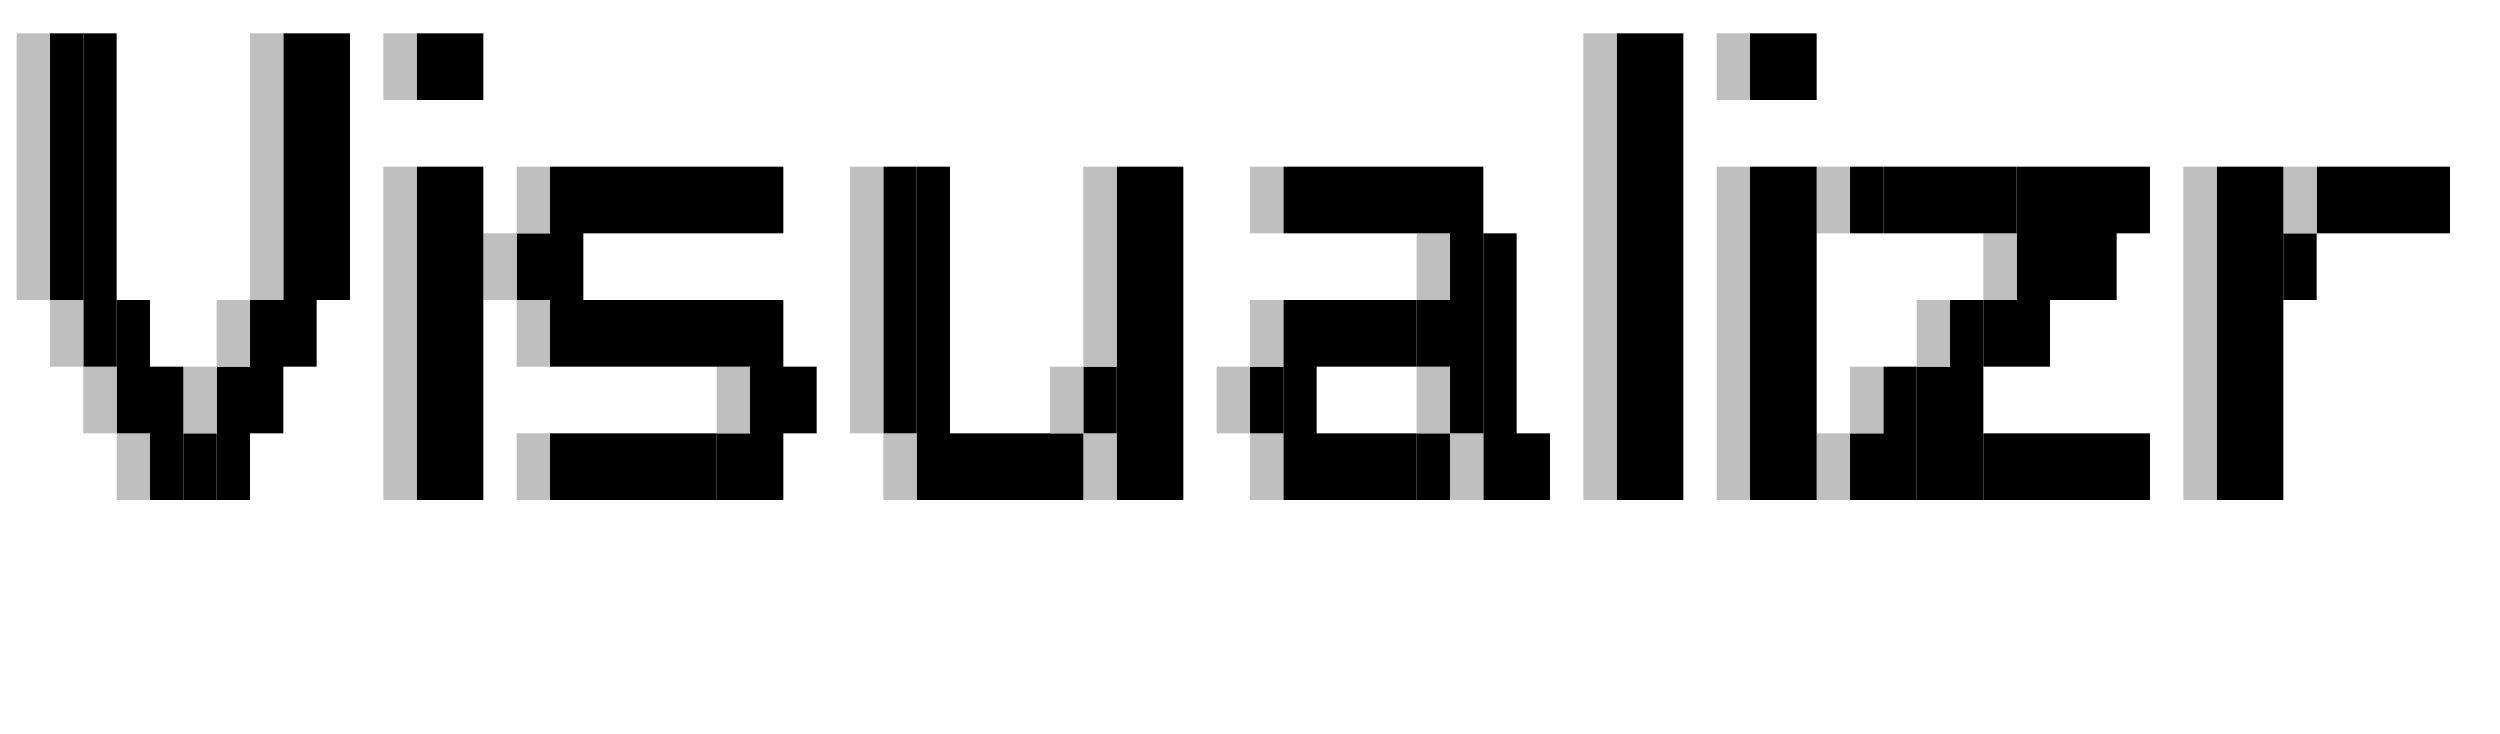
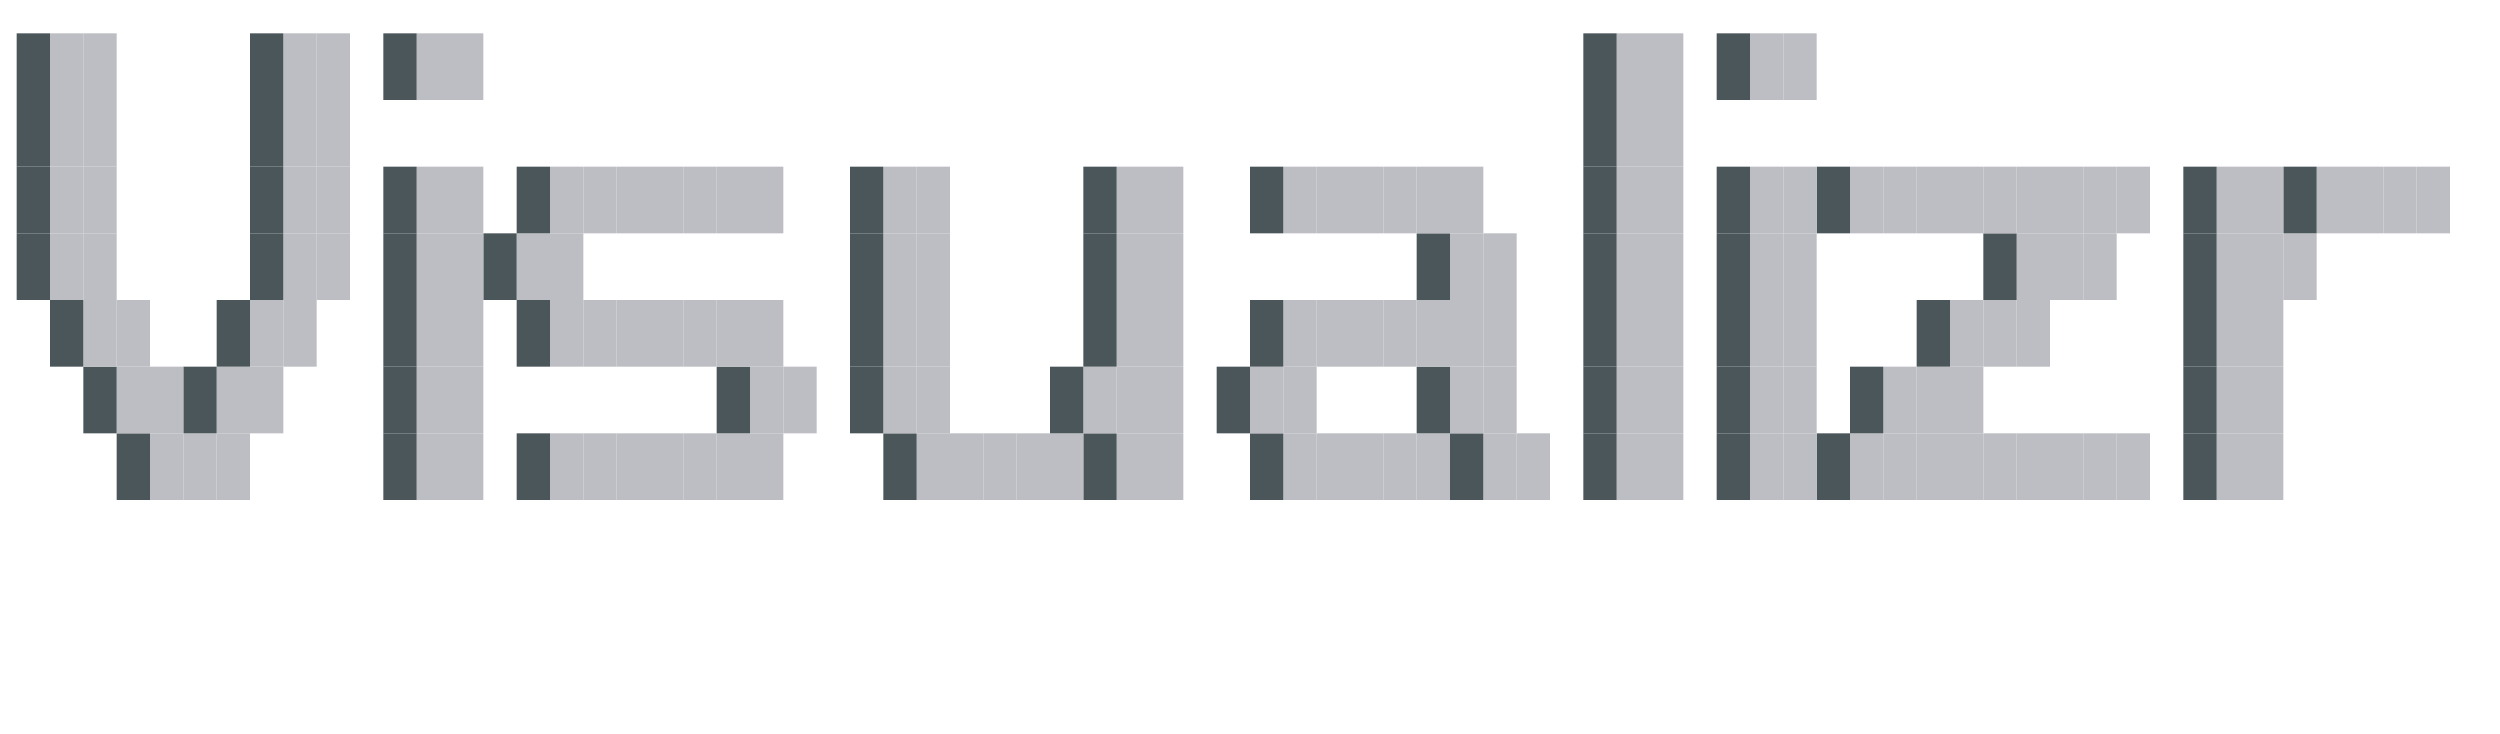
- <svg xmlns="http://www.w3.org/2000/svg" width="600" height="176" stroke-linecap="round" class="diagram" font-family="monospace" font-size="13" text-anchor="middle" viewBox="0 0 600 176">
-   <path d="M580 40h8v16h-8zm-8 0h8v16h-8zm-8 0h8v16h-8zm-8 0h8v16h-8zm-8 16h8v16h-8z" class="gray" />
-   <path fill="#BFBFBF" d="M548 40h8v16h-8z" class="gray" />
-   <path d="M540 104h8v16h-8zm0-16h8v16h-8zm0-16h8v16h-8zm0-16h8v16h-8zm0-16h8v16h-8zm-8 64h8v16h-8zm0-16h8v16h-8zm0-16h8v16h-8zm0-16h8v16h-8zm0-16h8v16h-8z" class="gray" />
-   <path fill="#BFBFBF" d="M524 104h8v16h-8zm0-16h8v16h-8zm0-16h8v16h-8zm0-16h8v16h-8zm0-16h8v16h-8z" class="gray" />
-   <path d="M508 104h8v16h-8zm0-64h8v16h-8zm-8 64h8v16h-8zm0-48h8v16h-8zm0-16h8v16h-8zm-8 64h8v16h-8zm0-48h8v16h-8zm0-16h8v16h-8zm-8 64h8v16h-8zm0-32h8v16h-8zm0-16h8v16h-8zm0-16h8v16h-8zm-8 64h8v16h-8zm0-32h8v16h-8z" class="gray" />
-   <path fill="#BFBFBF" d="M476 56h8v16h-8z" class="gray" />
-   <path d="M476 40h8v16h-8zm-8 64h8v16h-8zm0-16h8v16h-8zm0-16h8v16h-8zm0-32h8v16h-8zm-8 64h8v16h-8zm0-16h8v16h-8z" class="gray" />
-   <path fill="#BFBFBF" d="M460 72h8v16h-8z" class="gray" />
-   <path d="M460 40h8v16h-8zm-8 64h8v16h-8zm0-16h8v16h-8zm0-48h8v16h-8zm-8 64h8v16h-8z" class="gray" />
-   <path fill="#BFBFBF" d="M444 88h8v16h-8z" class="gray" />
-   <path d="M444 40h8v16h-8z" class="gray" />
-   <path fill="#BFBFBF" d="M436 104h8v16h-8zm0-64h8v16h-8z" class="gray" />
-   <path d="M428 104h8v16h-8zm0-16h8v16h-8zm0-16h8v16h-8zm0-16h8v16h-8zm0-16h8v16h-8zm0-32h8v16h-8zm-8 96h8v16h-8zm0-16h8v16h-8zm0-16h8v16h-8zm0-16h8v16h-8zm0-16h8v16h-8zm0-32h8v16h-8z" class="gray" />
-   <path fill="#BFBFBF" d="M412 104h8v16h-8zm0-16h8v16h-8zm0-16h8v16h-8zm0-16h8v16h-8zm0-16h8v16h-8zm0-32h8v16h-8z" class="gray" />
-   <path d="M396 104h8v16h-8zm0-16h8v16h-8zm0-16h8v16h-8zm0-16h8v16h-8zm0-16h8v16h-8zm0-16h8v16h-8zm0-16h8v16h-8zm-8 96h8v16h-8zm0-16h8v16h-8zm0-16h8v16h-8zm0-16h8v16h-8zm0-16h8v16h-8zm0-16h8v16h-8zm0-16h8v16h-8z" class="gray" />
-   <path fill="#BFBFBF" d="M380 104h8v16h-8zm0-16h8v16h-8zm0-16h8v16h-8zm0-16h8v16h-8zm0-16h8v16h-8zm0-16h8v16h-8zm0-16h8v16h-8z" class="gray" />
-   <path d="M364 104h8v16h-8zm-8 0h8v16h-8zm0-16h8v16h-8zm0-16h8v16h-8zm0-16h8v16h-8z" class="gray" />
-   <path fill="#BFBFBF" d="M348 104h8v16h-8z" class="gray" />
-   <path d="M348 88h8v16h-8zm0-16h8v16h-8zm0-16h8v16h-8zm0-16h8v16h-8zm-8 64h8v16h-8z" class="gray" />
-   <path fill="#BFBFBF" d="M340 88h8v16h-8z" class="gray" />
-   <path d="M340 72h8v16h-8z" class="gray" />
-   <path fill="#BFBFBF" d="M340 56h8v16h-8z" class="gray" />
-   <path d="M340 40h8v16h-8zm-8 64h8v16h-8zm0-32h8v16h-8zm0-32h8v16h-8zm-8 64h8v16h-8zm0-32h8v16h-8zm0-32h8v16h-8zm-8 64h8v16h-8zm0-32h8v16h-8zm0-32h8v16h-8zm-8 64h8v16h-8zm0-16h8v16h-8zm0-16h8v16h-8zm0-32h8v16h-8z" class="gray" />
-   <path fill="#BFBFBF" d="M300 104h8v16h-8z" class="gray" />
-   <path d="M300 88h8v16h-8z" class="gray" />
-   <path fill="#BFBFBF" d="M300 72h8v16h-8zm0-32h8v16h-8zm-8 48h8v16h-8z" class="gray" />
-   <path d="M276 104h8v16h-8zm0-16h8v16h-8zm0-16h8v16h-8zm0-16h8v16h-8zm0-16h8v16h-8zm-8 64h8v16h-8zm0-16h8v16h-8zm0-16h8v16h-8zm0-16h8v16h-8zm0-16h8v16h-8z" class="gray" />
-   <path fill="#BFBFBF" d="M260 104h8v16h-8z" class="gray" />
-   <path d="M260 88h8v16h-8z" class="gray" />
-   <path fill="#BFBFBF" d="M260 72h8v16h-8zm0-16h8v16h-8zm0-16h8v16h-8z" class="gray" />
-   <path d="M252 104h8v16h-8z" class="gray" />
-   <path fill="#BFBFBF" d="M252 88h8v16h-8z" class="gray" />
-   <path d="M244 104h8v16h-8zm-8 0h8v16h-8zm-8 0h8v16h-8zm-8 0h8v16h-8zm0-16h8v16h-8zm0-16h8v16h-8zm0-16h8v16h-8zm0-16h8v16h-8z" class="gray" />
-   <path fill="#BFBFBF" d="M212 104h8v16h-8z" class="gray" />
-   <path d="M212 88h8v16h-8zm0-16h8v16h-8zm0-16h8v16h-8zm0-16h8v16h-8z" class="gray" />
-   <path fill="#BFBFBF" d="M204 88h8v16h-8zm0-16h8v16h-8zm0-16h8v16h-8zm0-16h8v16h-8z" class="gray" />
-   <path d="M188 88h8v16h-8zm-8 16h8v16h-8zm0-16h8v16h-8zm0-16h8v16h-8zm0-32h8v16h-8zm-8 64h8v16h-8z" class="gray" />
-   <path fill="#BFBFBF" d="M172 88h8v16h-8z" class="gray" />
-   <path d="M172 72h8v16h-8zm0-32h8v16h-8zm-8 64h8v16h-8zm0-32h8v16h-8zm0-32h8v16h-8zm-8 64h8v16h-8zm0-32h8v16h-8zm0-32h8v16h-8zm-8 64h8v16h-8zm0-32h8v16h-8zm0-32h8v16h-8zm-8 64h8v16h-8zm0-32h8v16h-8zm0-32h8v16h-8zm-8 64h8v16h-8zm0-32h8v16h-8zm0-16h8v16h-8zm0-16h8v16h-8z" class="gray" />
-   <path fill="#BFBFBF" d="M124 104h8v16h-8zm0-32h8v16h-8z" class="gray" />
-   <path d="M124 56h8v16h-8z" class="gray" />
-   <path fill="#BFBFBF" d="M124 40h8v16h-8zm-8 16h8v16h-8z" class="gray" />
-   <path d="M108 104h8v16h-8zm0-16h8v16h-8zm0-16h8v16h-8zm0-16h8v16h-8zm0-16h8v16h-8zm0-32h8v16h-8zm-8 96h8v16h-8zm0-16h8v16h-8zm0-16h8v16h-8zm0-16h8v16h-8zm0-16h8v16h-8zm0-32h8v16h-8z" class="gray" />
-   <path fill="#BFBFBF" d="M92 104h8v16h-8zm0-16h8v16h-8zm0-16h8v16h-8zm0-16h8v16h-8zm0-16h8v16h-8zm0-32h8v16h-8z" class="gray" />
-   <path d="M76 56h8v16h-8zm0-16h8v16h-8zm0-16h8v16h-8zm0-16h8v16h-8zm-8 64h8v16h-8zm0-16h8v16h-8zm0-16h8v16h-8zm0-16h8v16h-8zm0-16h8v16h-8zm-8 80h8v16h-8zm0-16h8v16h-8z" class="gray" />
-   <path fill="#BFBFBF" d="M60 56h8v16h-8zm0-16h8v16h-8zm0-16h8v16h-8zm0-16h8v16h-8z" class="gray" />
-   <path d="M52 104h8v16h-8zm0-16h8v16h-8z" class="gray" />
-   <path fill="#BFBFBF" d="M52 72h8v16h-8z" class="gray" />
-   <path d="M44 104h8v16h-8z" class="gray" />
-   <path fill="#BFBFBF" d="M44 88h8v16h-8z" class="gray" />
-   <path d="M36 104h8v16h-8zm0-16h8v16h-8z" class="gray" />
-   <path fill="#BFBFBF" d="M28 104h8v16h-8z" class="gray" />
-   <path d="M28 88h8v16h-8zm0-16h8v16h-8z" class="gray" />
-   <path fill="#BFBFBF" d="M20 88h8v16h-8z" class="gray" />
-   <path d="M20 72h8v16h-8zm0-16h8v16h-8zm0-16h8v16h-8zm0-16h8v16h-8zm0-16h8v16h-8z" class="gray" />
-   <path fill="#BFBFBF" d="M12 72h8v16h-8z" class="gray" />
-   <path d="M12 56h8v16h-8zm0-16h8v16h-8zm0-16h8v16h-8zm0-16h8v16h-8z" class="gray" />
-   <path fill="#BFBFBF" d="M4 56h8v16H4zm0-16h8v16H4zm0-16h8v16H4zM4 8h8v16H4z" class="gray" />
+ <svg xmlns="http://www.w3.org/2000/svg" version="1.1" height="176" width="600" viewBox="0 0 600 176" class="diagram" text-anchor="middle" font-family="monospace" font-size="13px" stroke-linecap="round">
+   <rect class="gray" x="580" y="40" width="8" height="16" fill="rgb(188, 190, 196)" />
+   <rect class="gray" x="572" y="40" width="8" height="16" fill="rgb(188, 190, 196)" />
+   <rect class="gray" x="564" y="40" width="8" height="16" fill="rgb(188, 190, 196)" />
+   <rect class="gray" x="556" y="40" width="8" height="16" fill="rgb(188, 190, 196)" />
+   <rect class="gray" x="548" y="56" width="8" height="16" fill="rgb(188, 190, 196)" />
+   <rect class="gray" x="548" y="40" width="8" height="16" fill="rgb(75, 86, 91)" />
+   <rect class="gray" x="540" y="104" width="8" height="16" fill="rgb(188, 190, 196)" />
+   <rect class="gray" x="540" y="88" width="8" height="16" fill="rgb(188, 190, 196)" />
+   <rect class="gray" x="540" y="72" width="8" height="16" fill="rgb(188, 190, 196)" />
+   <rect class="gray" x="540" y="56" width="8" height="16" fill="rgb(188, 190, 196)" />
+   <rect class="gray" x="540" y="40" width="8" height="16" fill="rgb(188, 190, 196)" />
+   <rect class="gray" x="532" y="104" width="8" height="16" fill="rgb(188, 190, 196)" />
+   <rect class="gray" x="532" y="88" width="8" height="16" fill="rgb(188, 190, 196)" />
+   <rect class="gray" x="532" y="72" width="8" height="16" fill="rgb(188, 190, 196)" />
+   <rect class="gray" x="532" y="56" width="8" height="16" fill="rgb(188, 190, 196)" />
+   <rect class="gray" x="532" y="40" width="8" height="16" fill="rgb(188, 190, 196)" />
+   <rect class="gray" x="524" y="104" width="8" height="16" fill="rgb(75, 86, 91)" />
+   <rect class="gray" x="524" y="88" width="8" height="16" fill="rgb(75, 86, 91)" />
+   <rect class="gray" x="524" y="72" width="8" height="16" fill="rgb(75, 86, 91)" />
+   <rect class="gray" x="524" y="56" width="8" height="16" fill="rgb(75, 86, 91)" />
+   <rect class="gray" x="524" y="40" width="8" height="16" fill="rgb(75, 86, 91)" />
+   <rect class="gray" x="508" y="104" width="8" height="16" fill="rgb(188, 190, 196)" />
+   <rect class="gray" x="508" y="40" width="8" height="16" fill="rgb(188, 190, 196)" />
+   <rect class="gray" x="500" y="104" width="8" height="16" fill="rgb(188, 190, 196)" />
+   <rect class="gray" x="500" y="56" width="8" height="16" fill="rgb(188, 190, 196)" />
+   <rect class="gray" x="500" y="40" width="8" height="16" fill="rgb(188, 190, 196)" />
+   <rect class="gray" x="492" y="104" width="8" height="16" fill="rgb(188, 190, 196)" />
+   <rect class="gray" x="492" y="56" width="8" height="16" fill="rgb(188, 190, 196)" />
+   <rect class="gray" x="492" y="40" width="8" height="16" fill="rgb(188, 190, 196)" />
+   <rect class="gray" x="484" y="104" width="8" height="16" fill="rgb(188, 190, 196)" />
+   <rect class="gray" x="484" y="72" width="8" height="16" fill="rgb(188, 190, 196)" />
+   <rect class="gray" x="484" y="56" width="8" height="16" fill="rgb(188, 190, 196)" />
+   <rect class="gray" x="484" y="40" width="8" height="16" fill="rgb(188, 190, 196)" />
+   <rect class="gray" x="476" y="104" width="8" height="16" fill="rgb(188, 190, 196)" />
+   <rect class="gray" x="476" y="72" width="8" height="16" fill="rgb(188, 190, 196)" />
+   <rect class="gray" x="476" y="56" width="8" height="16" fill="rgb(75, 86, 91)" />
+   <rect class="gray" x="476" y="40" width="8" height="16" fill="rgb(188, 190, 196)" />
+   <rect class="gray" x="468" y="104" width="8" height="16" fill="rgb(188, 190, 196)" />
+   <rect class="gray" x="468" y="88" width="8" height="16" fill="rgb(188, 190, 196)" />
+   <rect class="gray" x="468" y="72" width="8" height="16" fill="rgb(188, 190, 196)" />
+   <rect class="gray" x="468" y="40" width="8" height="16" fill="rgb(188, 190, 196)" />
+   <rect class="gray" x="460" y="104" width="8" height="16" fill="rgb(188, 190, 196)" />
+   <rect class="gray" x="460" y="88" width="8" height="16" fill="rgb(188, 190, 196)" />
+   <rect class="gray" x="460" y="72" width="8" height="16" fill="rgb(75, 86, 91)" />
+   <rect class="gray" x="460" y="40" width="8" height="16" fill="rgb(188, 190, 196)" />
+   <rect class="gray" x="452" y="104" width="8" height="16" fill="rgb(188, 190, 196)" />
+   <rect class="gray" x="452" y="88" width="8" height="16" fill="rgb(188, 190, 196)" />
+   <rect class="gray" x="452" y="40" width="8" height="16" fill="rgb(188, 190, 196)" />
+   <rect class="gray" x="444" y="104" width="8" height="16" fill="rgb(188, 190, 196)" />
+   <rect class="gray" x="444" y="88" width="8" height="16" fill="rgb(75, 86, 91)" />
+   <rect class="gray" x="444" y="40" width="8" height="16" fill="rgb(188, 190, 196)" />
+   <rect class="gray" x="436" y="104" width="8" height="16" fill="rgb(75, 86, 91)" />
+   <rect class="gray" x="436" y="40" width="8" height="16" fill="rgb(75, 86, 91)" />
+   <rect class="gray" x="428" y="104" width="8" height="16" fill="rgb(188, 190, 196)" />
+   <rect class="gray" x="428" y="88" width="8" height="16" fill="rgb(188, 190, 196)" />
+   <rect class="gray" x="428" y="72" width="8" height="16" fill="rgb(188, 190, 196)" />
+   <rect class="gray" x="428" y="56" width="8" height="16" fill="rgb(188, 190, 196)" />
+   <rect class="gray" x="428" y="40" width="8" height="16" fill="rgb(188, 190, 196)" />
+   <rect class="gray" x="428" y="8" width="8" height="16" fill="rgb(188, 190, 196)" />
+   <rect class="gray" x="420" y="104" width="8" height="16" fill="rgb(188, 190, 196)" />
+   <rect class="gray" x="420" y="88" width="8" height="16" fill="rgb(188, 190, 196)" />
+   <rect class="gray" x="420" y="72" width="8" height="16" fill="rgb(188, 190, 196)" />
+   <rect class="gray" x="420" y="56" width="8" height="16" fill="rgb(188, 190, 196)" />
+   <rect class="gray" x="420" y="40" width="8" height="16" fill="rgb(188, 190, 196)" />
+   <rect class="gray" x="420" y="8" width="8" height="16" fill="rgb(188, 190, 196)" />
+   <rect class="gray" x="412" y="104" width="8" height="16" fill="rgb(75, 86, 91)" />
+   <rect class="gray" x="412" y="88" width="8" height="16" fill="rgb(75, 86, 91)" />
+   <rect class="gray" x="412" y="72" width="8" height="16" fill="rgb(75, 86, 91)" />
+   <rect class="gray" x="412" y="56" width="8" height="16" fill="rgb(75, 86, 91)" />
+   <rect class="gray" x="412" y="40" width="8" height="16" fill="rgb(75, 86, 91)" />
+   <rect class="gray" x="412" y="8" width="8" height="16" fill="rgb(75, 86, 91)" />
+   <rect class="gray" x="396" y="104" width="8" height="16" fill="rgb(188, 190, 196)" />
+   <rect class="gray" x="396" y="88" width="8" height="16" fill="rgb(188, 190, 196)" />
+   <rect class="gray" x="396" y="72" width="8" height="16" fill="rgb(188, 190, 196)" />
+   <rect class="gray" x="396" y="56" width="8" height="16" fill="rgb(188, 190, 196)" />
+   <rect class="gray" x="396" y="40" width="8" height="16" fill="rgb(188, 190, 196)" />
+   <rect class="gray" x="396" y="24" width="8" height="16" fill="rgb(188, 190, 196)" />
+   <rect class="gray" x="396" y="8" width="8" height="16" fill="rgb(188, 190, 196)" />
+   <rect class="gray" x="388" y="104" width="8" height="16" fill="rgb(188, 190, 196)" />
+   <rect class="gray" x="388" y="88" width="8" height="16" fill="rgb(188, 190, 196)" />
+   <rect class="gray" x="388" y="72" width="8" height="16" fill="rgb(188, 190, 196)" />
+   <rect class="gray" x="388" y="56" width="8" height="16" fill="rgb(188, 190, 196)" />
+   <rect class="gray" x="388" y="40" width="8" height="16" fill="rgb(188, 190, 196)" />
+   <rect class="gray" x="388" y="24" width="8" height="16" fill="rgb(188, 190, 196)" />
+   <rect class="gray" x="388" y="8" width="8" height="16" fill="rgb(188, 190, 196)" />
+   <rect class="gray" x="380" y="104" width="8" height="16" fill="rgb(75, 86, 91)" />
+   <rect class="gray" x="380" y="88" width="8" height="16" fill="rgb(75, 86, 91)" />
+   <rect class="gray" x="380" y="72" width="8" height="16" fill="rgb(75, 86, 91)" />
+   <rect class="gray" x="380" y="56" width="8" height="16" fill="rgb(75, 86, 91)" />
+   <rect class="gray" x="380" y="40" width="8" height="16" fill="rgb(75, 86, 91)" />
+   <rect class="gray" x="380" y="24" width="8" height="16" fill="rgb(75, 86, 91)" />
+   <rect class="gray" x="380" y="8" width="8" height="16" fill="rgb(75, 86, 91)" />
+   <rect class="gray" x="364" y="104" width="8" height="16" fill="rgb(188, 190, 196)" />
+   <rect class="gray" x="356" y="104" width="8" height="16" fill="rgb(188, 190, 196)" />
+   <rect class="gray" x="356" y="88" width="8" height="16" fill="rgb(188, 190, 196)" />
+   <rect class="gray" x="356" y="72" width="8" height="16" fill="rgb(188, 190, 196)" />
+   <rect class="gray" x="356" y="56" width="8" height="16" fill="rgb(188, 190, 196)" />
+   <rect class="gray" x="348" y="104" width="8" height="16" fill="rgb(75, 86, 91)" />
+   <rect class="gray" x="348" y="88" width="8" height="16" fill="rgb(188, 190, 196)" />
+   <rect class="gray" x="348" y="72" width="8" height="16" fill="rgb(188, 190, 196)" />
+   <rect class="gray" x="348" y="56" width="8" height="16" fill="rgb(188, 190, 196)" />
+   <rect class="gray" x="348" y="40" width="8" height="16" fill="rgb(188, 190, 196)" />
+   <rect class="gray" x="340" y="104" width="8" height="16" fill="rgb(188, 190, 196)" />
+   <rect class="gray" x="340" y="88" width="8" height="16" fill="rgb(75, 86, 91)" />
+   <rect class="gray" x="340" y="72" width="8" height="16" fill="rgb(188, 190, 196)" />
+   <rect class="gray" x="340" y="56" width="8" height="16" fill="rgb(75, 86, 91)" />
+   <rect class="gray" x="340" y="40" width="8" height="16" fill="rgb(188, 190, 196)" />
+   <rect class="gray" x="332" y="104" width="8" height="16" fill="rgb(188, 190, 196)" />
+   <rect class="gray" x="332" y="72" width="8" height="16" fill="rgb(188, 190, 196)" />
+   <rect class="gray" x="332" y="40" width="8" height="16" fill="rgb(188, 190, 196)" />
+   <rect class="gray" x="324" y="104" width="8" height="16" fill="rgb(188, 190, 196)" />
+   <rect class="gray" x="324" y="72" width="8" height="16" fill="rgb(188, 190, 196)" />
+   <rect class="gray" x="324" y="40" width="8" height="16" fill="rgb(188, 190, 196)" />
+   <rect class="gray" x="316" y="104" width="8" height="16" fill="rgb(188, 190, 196)" />
+   <rect class="gray" x="316" y="72" width="8" height="16" fill="rgb(188, 190, 196)" />
+   <rect class="gray" x="316" y="40" width="8" height="16" fill="rgb(188, 190, 196)" />
+   <rect class="gray" x="308" y="104" width="8" height="16" fill="rgb(188, 190, 196)" />
+   <rect class="gray" x="308" y="88" width="8" height="16" fill="rgb(188, 190, 196)" />
+   <rect class="gray" x="308" y="72" width="8" height="16" fill="rgb(188, 190, 196)" />
+   <rect class="gray" x="308" y="40" width="8" height="16" fill="rgb(188, 190, 196)" />
+   <rect class="gray" x="300" y="104" width="8" height="16" fill="rgb(75, 86, 91)" />
+   <rect class="gray" x="300" y="88" width="8" height="16" fill="rgb(188, 190, 196)" />
+   <rect class="gray" x="300" y="72" width="8" height="16" fill="rgb(75, 86, 91)" />
+   <rect class="gray" x="300" y="40" width="8" height="16" fill="rgb(75, 86, 91)" />
+   <rect class="gray" x="292" y="88" width="8" height="16" fill="rgb(75, 86, 91)" />
+   <rect class="gray" x="276" y="104" width="8" height="16" fill="rgb(188, 190, 196)" />
+   <rect class="gray" x="276" y="88" width="8" height="16" fill="rgb(188, 190, 196)" />
+   <rect class="gray" x="276" y="72" width="8" height="16" fill="rgb(188, 190, 196)" />
+   <rect class="gray" x="276" y="56" width="8" height="16" fill="rgb(188, 190, 196)" />
+   <rect class="gray" x="276" y="40" width="8" height="16" fill="rgb(188, 190, 196)" />
+   <rect class="gray" x="268" y="104" width="8" height="16" fill="rgb(188, 190, 196)" />
+   <rect class="gray" x="268" y="88" width="8" height="16" fill="rgb(188, 190, 196)" />
+   <rect class="gray" x="268" y="72" width="8" height="16" fill="rgb(188, 190, 196)" />
+   <rect class="gray" x="268" y="56" width="8" height="16" fill="rgb(188, 190, 196)" />
+   <rect class="gray" x="268" y="40" width="8" height="16" fill="rgb(188, 190, 196)" />
+   <rect class="gray" x="260" y="104" width="8" height="16" fill="rgb(75, 86, 91)" />
+   <rect class="gray" x="260" y="88" width="8" height="16" fill="rgb(188, 190, 196)" />
+   <rect class="gray" x="260" y="72" width="8" height="16" fill="rgb(75, 86, 91)" />
+   <rect class="gray" x="260" y="56" width="8" height="16" fill="rgb(75, 86, 91)" />
+   <rect class="gray" x="260" y="40" width="8" height="16" fill="rgb(75, 86, 91)" />
+   <rect class="gray" x="252" y="104" width="8" height="16" fill="rgb(188, 190, 196)" />
+   <rect class="gray" x="252" y="88" width="8" height="16" fill="rgb(75, 86, 91)" />
+   <rect class="gray" x="244" y="104" width="8" height="16" fill="rgb(188, 190, 196)" />
+   <rect class="gray" x="236" y="104" width="8" height="16" fill="rgb(188, 190, 196)" />
+   <rect class="gray" x="228" y="104" width="8" height="16" fill="rgb(188, 190, 196)" />
+   <rect class="gray" x="220" y="104" width="8" height="16" fill="rgb(188, 190, 196)" />
+   <rect class="gray" x="220" y="88" width="8" height="16" fill="rgb(188, 190, 196)" />
+   <rect class="gray" x="220" y="72" width="8" height="16" fill="rgb(188, 190, 196)" />
+   <rect class="gray" x="220" y="56" width="8" height="16" fill="rgb(188, 190, 196)" />
+   <rect class="gray" x="220" y="40" width="8" height="16" fill="rgb(188, 190, 196)" />
+   <rect class="gray" x="212" y="104" width="8" height="16" fill="rgb(75, 86, 91)" />
+   <rect class="gray" x="212" y="88" width="8" height="16" fill="rgb(188, 190, 196)" />
+   <rect class="gray" x="212" y="72" width="8" height="16" fill="rgb(188, 190, 196)" />
+   <rect class="gray" x="212" y="56" width="8" height="16" fill="rgb(188, 190, 196)" />
+   <rect class="gray" x="212" y="40" width="8" height="16" fill="rgb(188, 190, 196)" />
+   <rect class="gray" x="204" y="88" width="8" height="16" fill="rgb(75, 86, 91)" />
+   <rect class="gray" x="204" y="72" width="8" height="16" fill="rgb(75, 86, 91)" />
+   <rect class="gray" x="204" y="56" width="8" height="16" fill="rgb(75, 86, 91)" />
+   <rect class="gray" x="204" y="40" width="8" height="16" fill="rgb(75, 86, 91)" />
+   <rect class="gray" x="188" y="88" width="8" height="16" fill="rgb(188, 190, 196)" />
+   <rect class="gray" x="180" y="104" width="8" height="16" fill="rgb(188, 190, 196)" />
+   <rect class="gray" x="180" y="88" width="8" height="16" fill="rgb(188, 190, 196)" />
+   <rect class="gray" x="180" y="72" width="8" height="16" fill="rgb(188, 190, 196)" />
+   <rect class="gray" x="180" y="40" width="8" height="16" fill="rgb(188, 190, 196)" />
+   <rect class="gray" x="172" y="104" width="8" height="16" fill="rgb(188, 190, 196)" />
+   <rect class="gray" x="172" y="88" width="8" height="16" fill="rgb(75, 86, 91)" />
+   <rect class="gray" x="172" y="72" width="8" height="16" fill="rgb(188, 190, 196)" />
+   <rect class="gray" x="172" y="40" width="8" height="16" fill="rgb(188, 190, 196)" />
+   <rect class="gray" x="164" y="104" width="8" height="16" fill="rgb(188, 190, 196)" />
+   <rect class="gray" x="164" y="72" width="8" height="16" fill="rgb(188, 190, 196)" />
+   <rect class="gray" x="164" y="40" width="8" height="16" fill="rgb(188, 190, 196)" />
+   <rect class="gray" x="156" y="104" width="8" height="16" fill="rgb(188, 190, 196)" />
+   <rect class="gray" x="156" y="72" width="8" height="16" fill="rgb(188, 190, 196)" />
+   <rect class="gray" x="156" y="40" width="8" height="16" fill="rgb(188, 190, 196)" />
+   <rect class="gray" x="148" y="104" width="8" height="16" fill="rgb(188, 190, 196)" />
+   <rect class="gray" x="148" y="72" width="8" height="16" fill="rgb(188, 190, 196)" />
+   <rect class="gray" x="148" y="40" width="8" height="16" fill="rgb(188, 190, 196)" />
+   <rect class="gray" x="140" y="104" width="8" height="16" fill="rgb(188, 190, 196)" />
+   <rect class="gray" x="140" y="72" width="8" height="16" fill="rgb(188, 190, 196)" />
+   <rect class="gray" x="140" y="40" width="8" height="16" fill="rgb(188, 190, 196)" />
+   <rect class="gray" x="132" y="104" width="8" height="16" fill="rgb(188, 190, 196)" />
+   <rect class="gray" x="132" y="72" width="8" height="16" fill="rgb(188, 190, 196)" />
+   <rect class="gray" x="132" y="56" width="8" height="16" fill="rgb(188, 190, 196)" />
+   <rect class="gray" x="132" y="40" width="8" height="16" fill="rgb(188, 190, 196)" />
+   <rect class="gray" x="124" y="104" width="8" height="16" fill="rgb(75, 86, 91)" />
+   <rect class="gray" x="124" y="72" width="8" height="16" fill="rgb(75, 86, 91)" />
+   <rect class="gray" x="124" y="56" width="8" height="16" fill="rgb(188, 190, 196)" />
+   <rect class="gray" x="124" y="40" width="8" height="16" fill="rgb(75, 86, 91)" />
+   <rect class="gray" x="116" y="56" width="8" height="16" fill="rgb(75, 86, 91)" />
+   <rect class="gray" x="108" y="104" width="8" height="16" fill="rgb(188, 190, 196)" />
+   <rect class="gray" x="108" y="88" width="8" height="16" fill="rgb(188, 190, 196)" />
+   <rect class="gray" x="108" y="72" width="8" height="16" fill="rgb(188, 190, 196)" />
+   <rect class="gray" x="108" y="56" width="8" height="16" fill="rgb(188, 190, 196)" />
+   <rect class="gray" x="108" y="40" width="8" height="16" fill="rgb(188, 190, 196)" />
+   <rect class="gray" x="108" y="8" width="8" height="16" fill="rgb(188, 190, 196)" />
+   <rect class="gray" x="100" y="104" width="8" height="16" fill="rgb(188, 190, 196)" />
+   <rect class="gray" x="100" y="88" width="8" height="16" fill="rgb(188, 190, 196)" />
+   <rect class="gray" x="100" y="72" width="8" height="16" fill="rgb(188, 190, 196)" />
+   <rect class="gray" x="100" y="56" width="8" height="16" fill="rgb(188, 190, 196)" />
+   <rect class="gray" x="100" y="40" width="8" height="16" fill="rgb(188, 190, 196)" />
+   <rect class="gray" x="100" y="8" width="8" height="16" fill="rgb(188, 190, 196)" />
+   <rect class="gray" x="92" y="104" width="8" height="16" fill="rgb(75, 86, 91)" />
+   <rect class="gray" x="92" y="88" width="8" height="16" fill="rgb(75, 86, 91)" />
+   <rect class="gray" x="92" y="72" width="8" height="16" fill="rgb(75, 86, 91)" />
+   <rect class="gray" x="92" y="56" width="8" height="16" fill="rgb(75, 86, 91)" />
+   <rect class="gray" x="92" y="40" width="8" height="16" fill="rgb(75, 86, 91)" />
+   <rect class="gray" x="92" y="8" width="8" height="16" fill="rgb(75, 86, 91)" />
+   <rect class="gray" x="76" y="56" width="8" height="16" fill="rgb(188, 190, 196)" />
+   <rect class="gray" x="76" y="40" width="8" height="16" fill="rgb(188, 190, 196)" />
+   <rect class="gray" x="76" y="24" width="8" height="16" fill="rgb(188, 190, 196)" />
+   <rect class="gray" x="76" y="8" width="8" height="16" fill="rgb(188, 190, 196)" />
+   <rect class="gray" x="68" y="72" width="8" height="16" fill="rgb(188, 190, 196)" />
+   <rect class="gray" x="68" y="56" width="8" height="16" fill="rgb(188, 190, 196)" />
+   <rect class="gray" x="68" y="40" width="8" height="16" fill="rgb(188, 190, 196)" />
+   <rect class="gray" x="68" y="24" width="8" height="16" fill="rgb(188, 190, 196)" />
+   <rect class="gray" x="68" y="8" width="8" height="16" fill="rgb(188, 190, 196)" />
+   <rect class="gray" x="60" y="88" width="8" height="16" fill="rgb(188, 190, 196)" />
+   <rect class="gray" x="60" y="72" width="8" height="16" fill="rgb(188, 190, 196)" />
+   <rect class="gray" x="60" y="56" width="8" height="16" fill="rgb(75, 86, 91)" />
+   <rect class="gray" x="60" y="40" width="8" height="16" fill="rgb(75, 86, 91)" />
+   <rect class="gray" x="60" y="24" width="8" height="16" fill="rgb(75, 86, 91)" />
+   <rect class="gray" x="60" y="8" width="8" height="16" fill="rgb(75, 86, 91)" />
+   <rect class="gray" x="52" y="104" width="8" height="16" fill="rgb(188, 190, 196)" />
+   <rect class="gray" x="52" y="88" width="8" height="16" fill="rgb(188, 190, 196)" />
+   <rect class="gray" x="52" y="72" width="8" height="16" fill="rgb(75, 86, 91)" />
+   <rect class="gray" x="44" y="104" width="8" height="16" fill="rgb(188, 190, 196)" />
+   <rect class="gray" x="44" y="88" width="8" height="16" fill="rgb(75, 86, 91)" />
+   <rect class="gray" x="36" y="104" width="8" height="16" fill="rgb(188, 190, 196)" />
+   <rect class="gray" x="36" y="88" width="8" height="16" fill="rgb(188, 190, 196)" />
+   <rect class="gray" x="28" y="104" width="8" height="16" fill="rgb(75, 86, 91)" />
+   <rect class="gray" x="28" y="88" width="8" height="16" fill="rgb(188, 190, 196)" />
+   <rect class="gray" x="28" y="72" width="8" height="16" fill="rgb(188, 190, 196)" />
+   <rect class="gray" x="20" y="88" width="8" height="16" fill="rgb(75, 86, 91)" />
+   <rect class="gray" x="20" y="72" width="8" height="16" fill="rgb(188, 190, 196)" />
+   <rect class="gray" x="20" y="56" width="8" height="16" fill="rgb(188, 190, 196)" />
+   <rect class="gray" x="20" y="40" width="8" height="16" fill="rgb(188, 190, 196)" />
+   <rect class="gray" x="20" y="24" width="8" height="16" fill="rgb(188, 190, 196)" />
+   <rect class="gray" x="20" y="8" width="8" height="16" fill="rgb(188, 190, 196)" />
+   <rect class="gray" x="12" y="72" width="8" height="16" fill="rgb(75, 86, 91)" />
+   <rect class="gray" x="12" y="56" width="8" height="16" fill="rgb(188, 190, 196)" />
+   <rect class="gray" x="12" y="40" width="8" height="16" fill="rgb(188, 190, 196)" />
+   <rect class="gray" x="12" y="24" width="8" height="16" fill="rgb(188, 190, 196)" />
+   <rect class="gray" x="12" y="8" width="8" height="16" fill="rgb(188, 190, 196)" />
+   <rect class="gray" x="4" y="56" width="8" height="16" fill="rgb(75, 86, 91)" />
+   <rect class="gray" x="4" y="40" width="8" height="16" fill="rgb(75, 86, 91)" />
+   <rect class="gray" x="4" y="24" width="8" height="16" fill="rgb(75, 86, 91)" />
+   <rect class="gray" x="4" y="8" width="8" height="16" fill="rgb(75, 86, 91)" />
+   <g class="text">
+ </g>
</svg>
